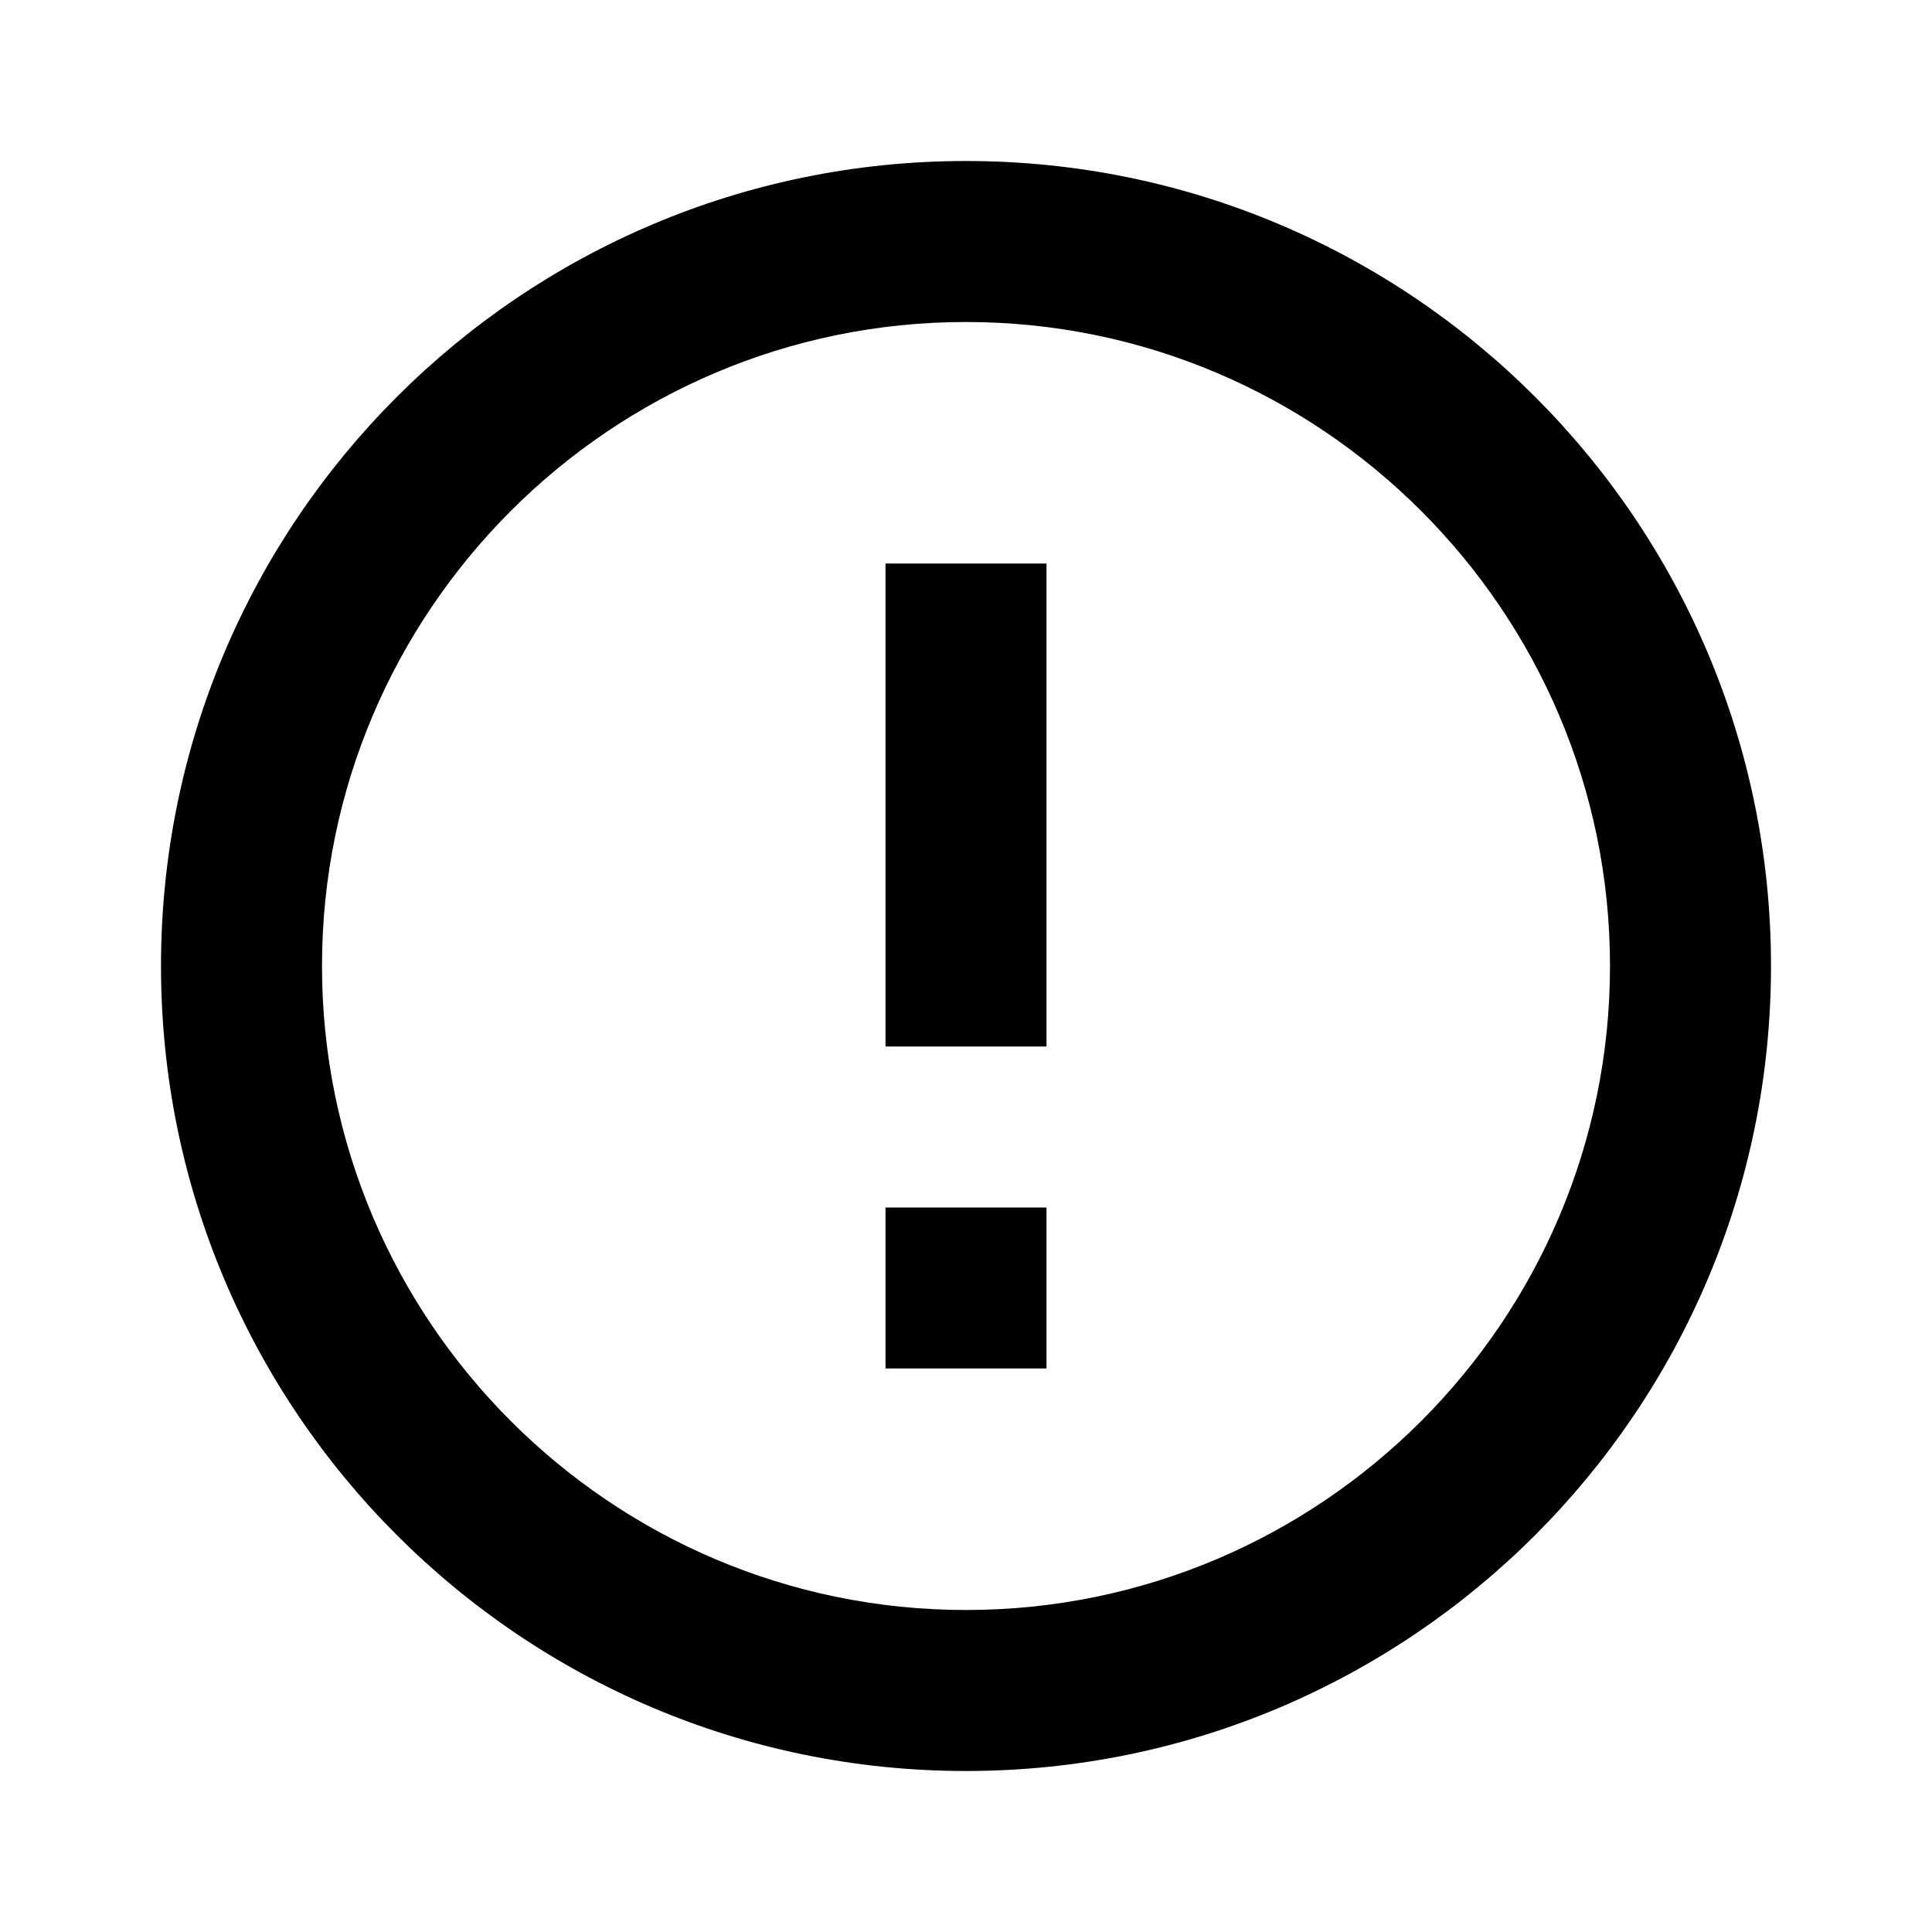
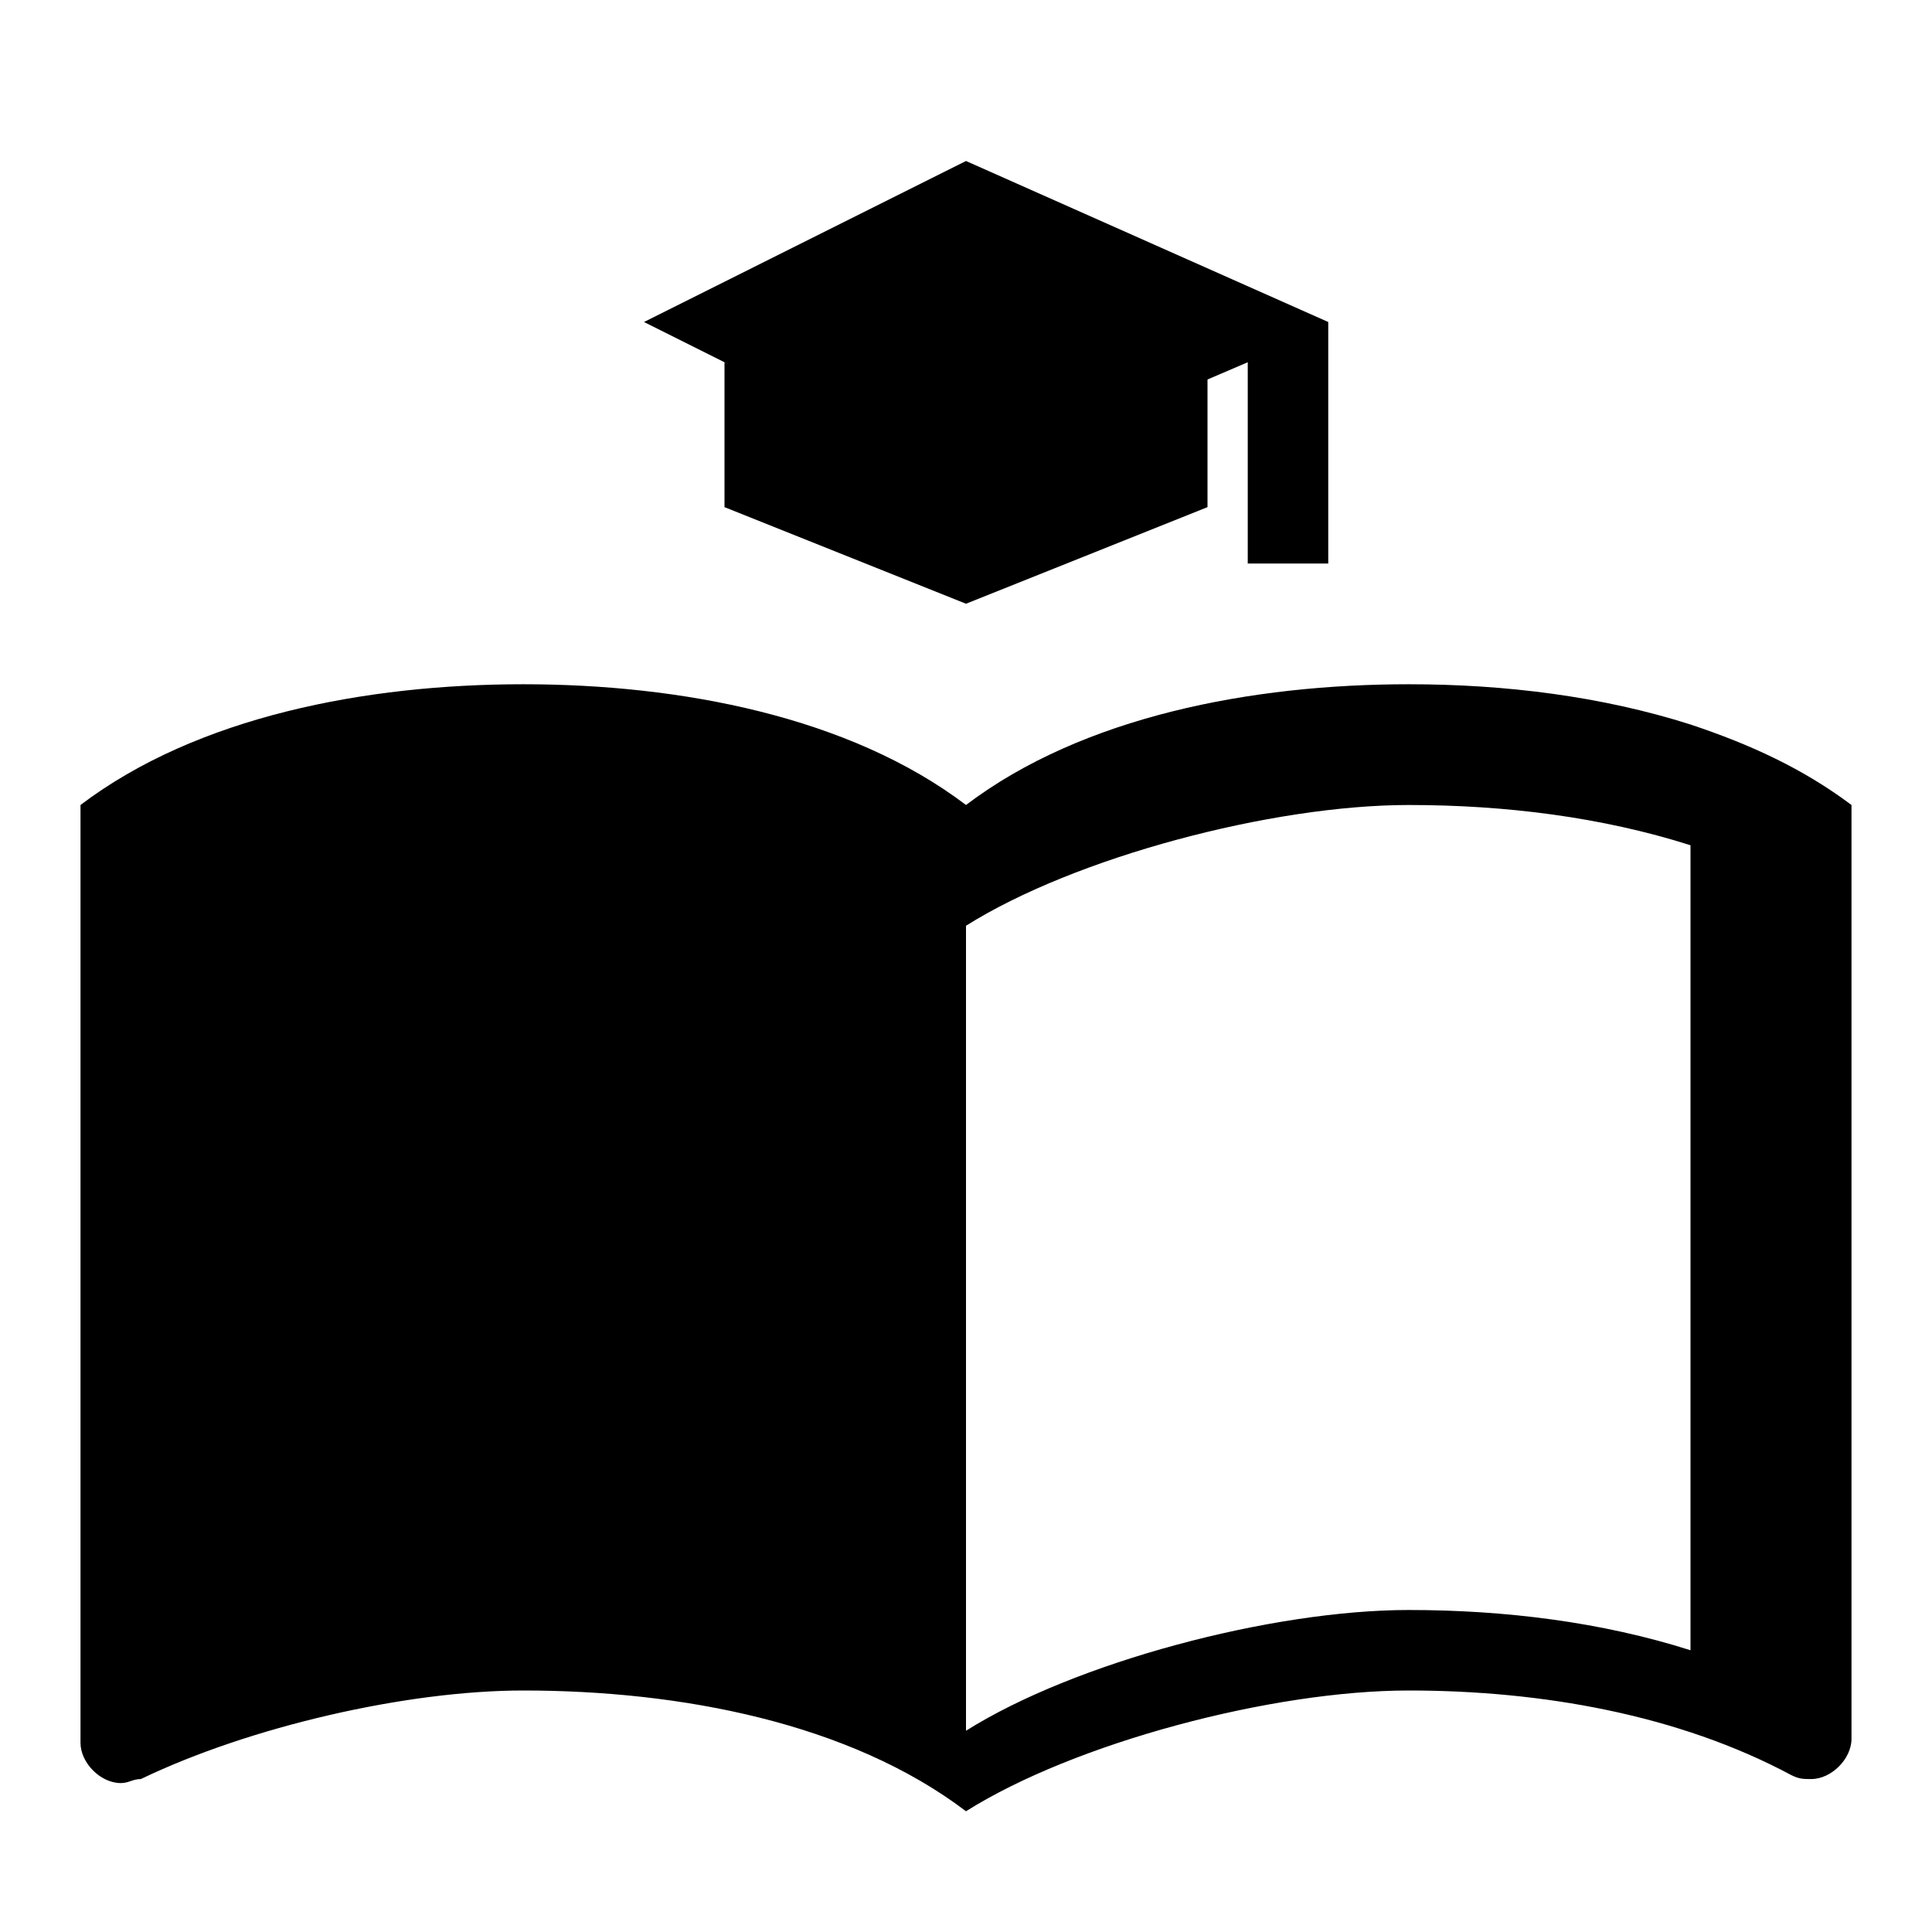
<svg xmlns="http://www.w3.org/2000/svg" viewBox="0 0 24 24" fill="currentColor">
-   <path d="M12 2C6.48 2 2 6.48 2 12s4.48 10 10 10 10-4.48 10-10S17.52 2 12 2zm0 18c-4.41 0-8-3.59-8-8s3.59-8 8-8 8 3.59 8 8-3.59 8-8 8zm-1-13h2v6h-2zm0 8h2v2h-2z" />
+   <path d="M12 2L8 4l4 2 3.5-1.5V7h1V4l-4.5-2z" />
+   <path d="M9 4.5v1.8L12 7.5l3-1.2V4.5L12 5.7 9 4.5z" />
+   <path d="M21 9c-1.1-.35-2.3-.5-3.5-.5-1.95 0-4.05.4-5.5 1.5-1.45-1.1-3.55-1.5-5.5-1.5S2.45 8.9 1 10v11.65c0 .25.25.5.5.5.1 0 .15-.05.25-.05C3.1 21.45 5.05 21 6.5 21c1.95 0 4.05.4 5.5 1.5 1.35-.85 3.8-1.5 5.5-1.5 1.65 0 3.35.3 4.75 1.05.1.05.15.05.25.05.25 0 .5-.25.5-.5V10c-.6-.45-1.25-.75-2-1zm0 11.5c-1.1-.35-2.3-.5-3.5-.5-1.7 0-4.15.65-5.5 1.5v-10c1.35-.85 3.8-1.5 5.5-1.5 1.2 0 2.4.15 3.5.5v10z" />
</svg>
